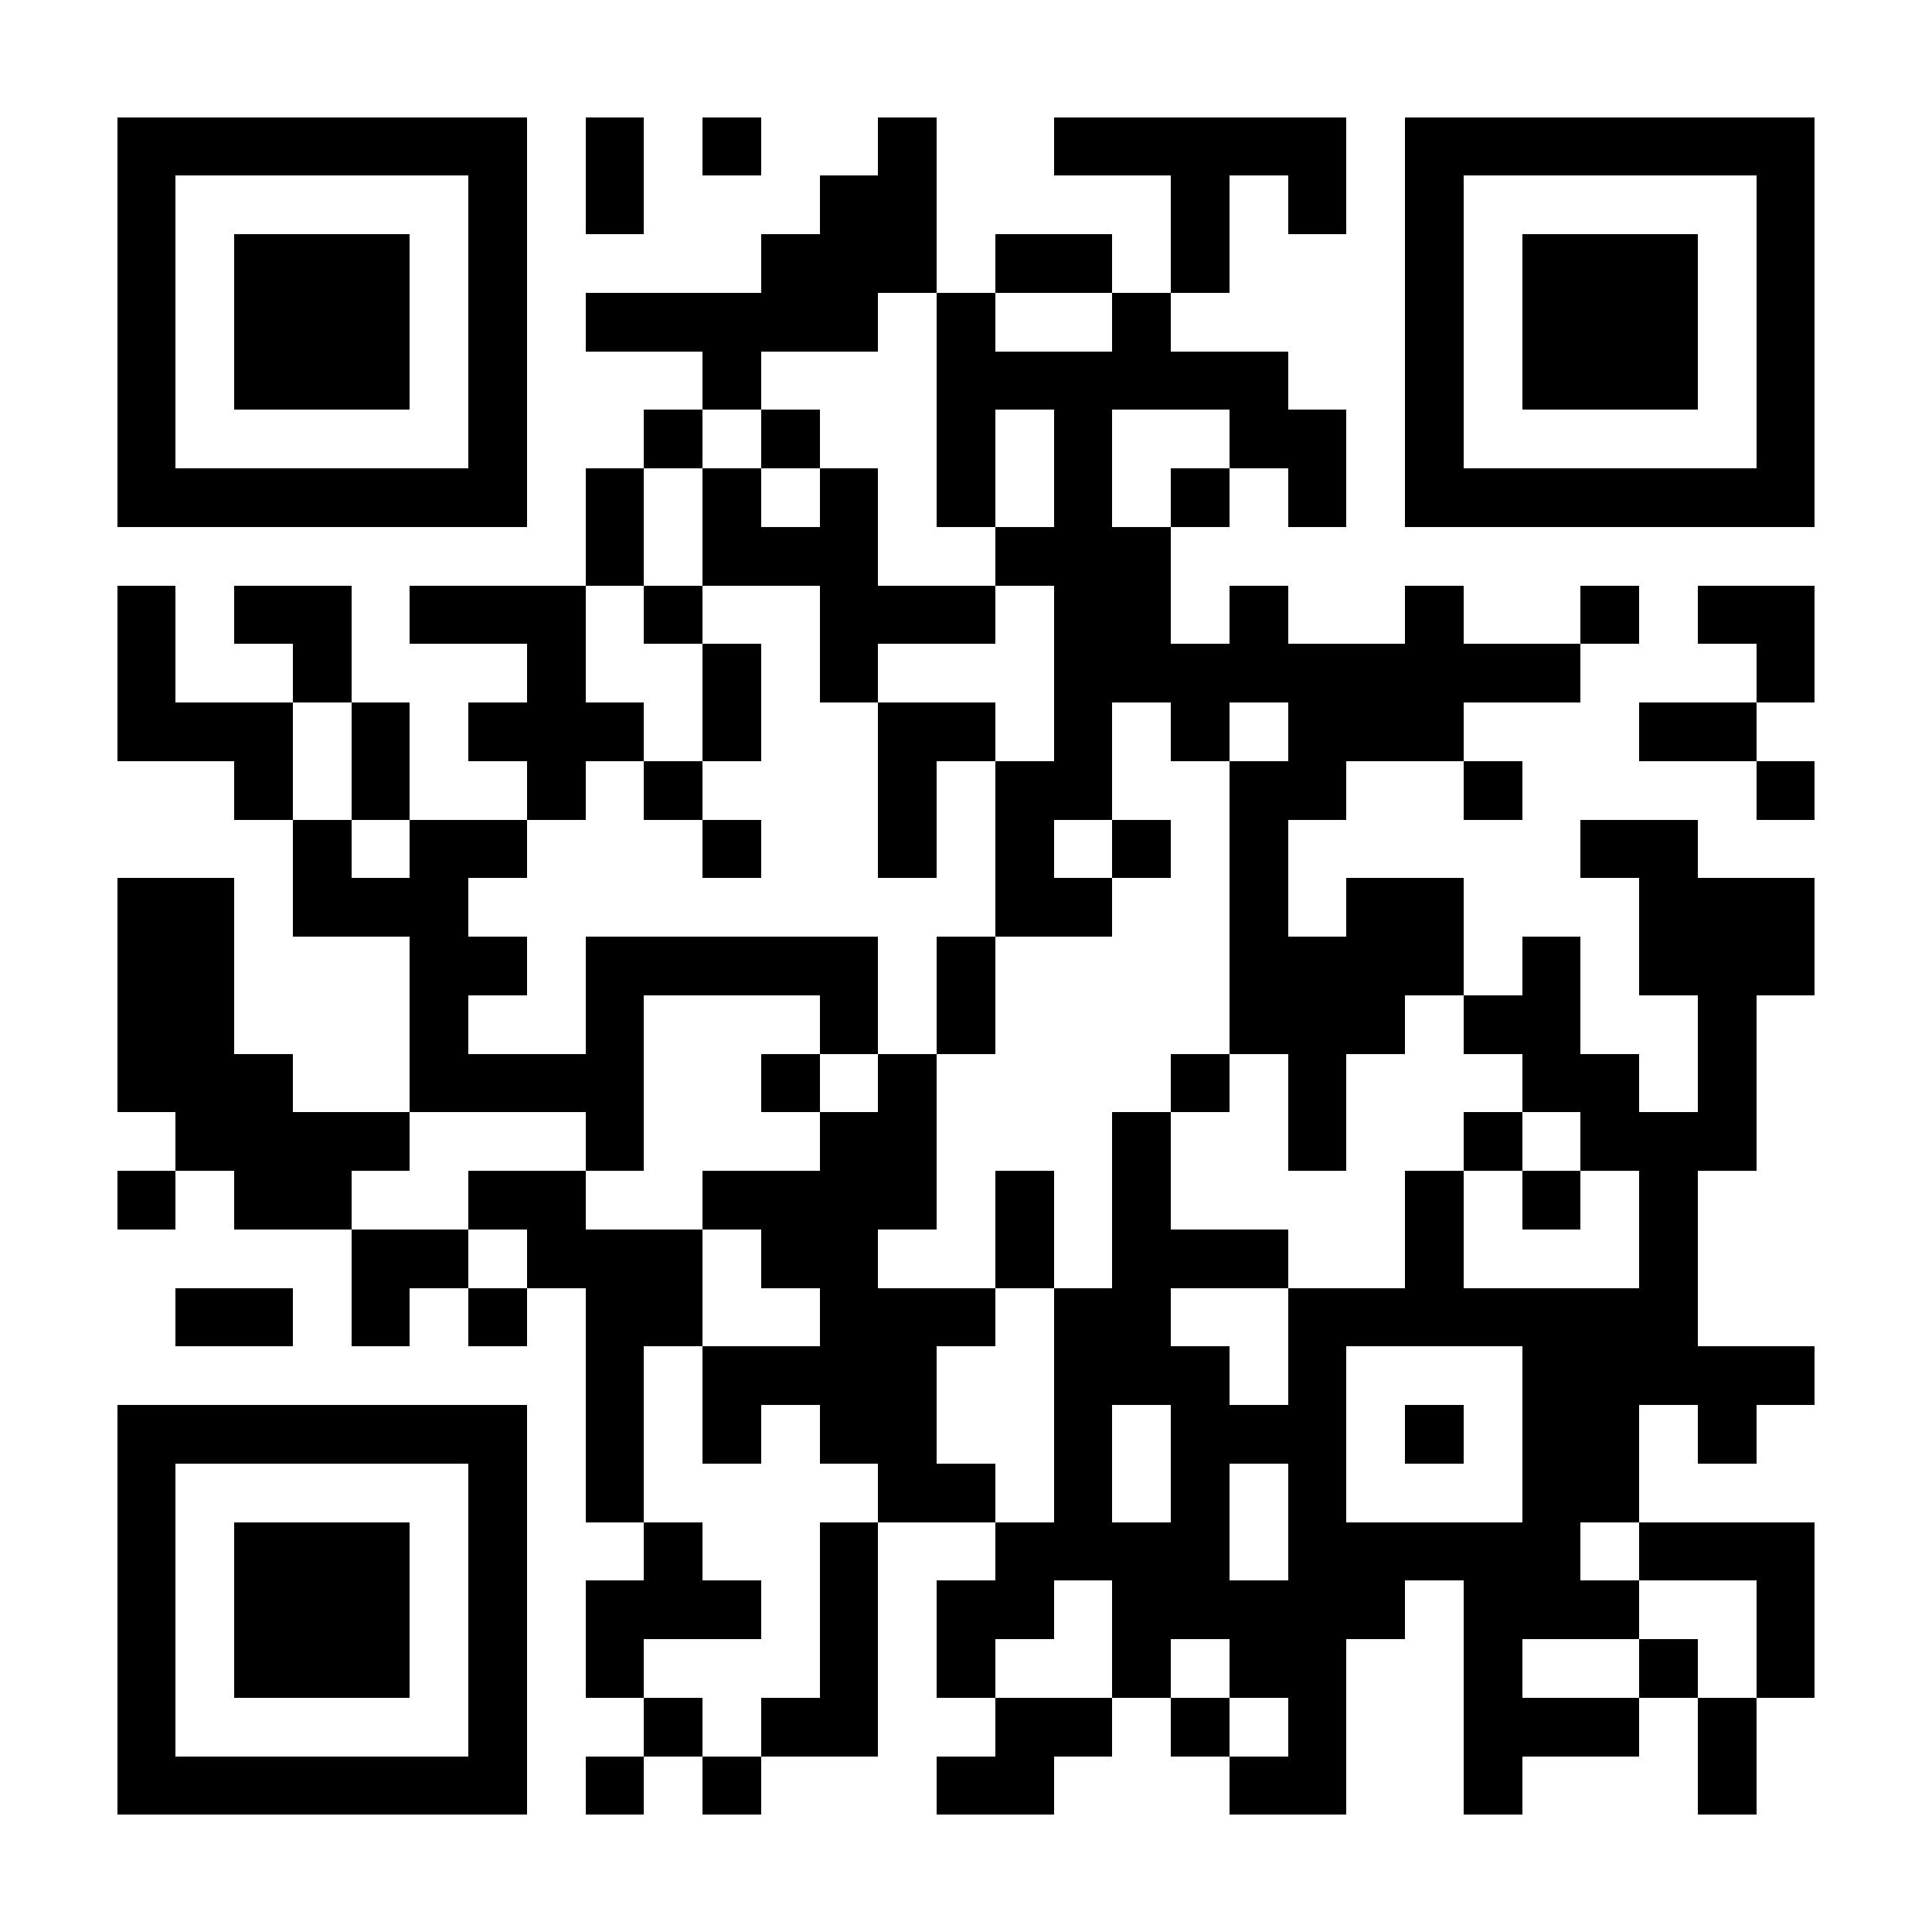
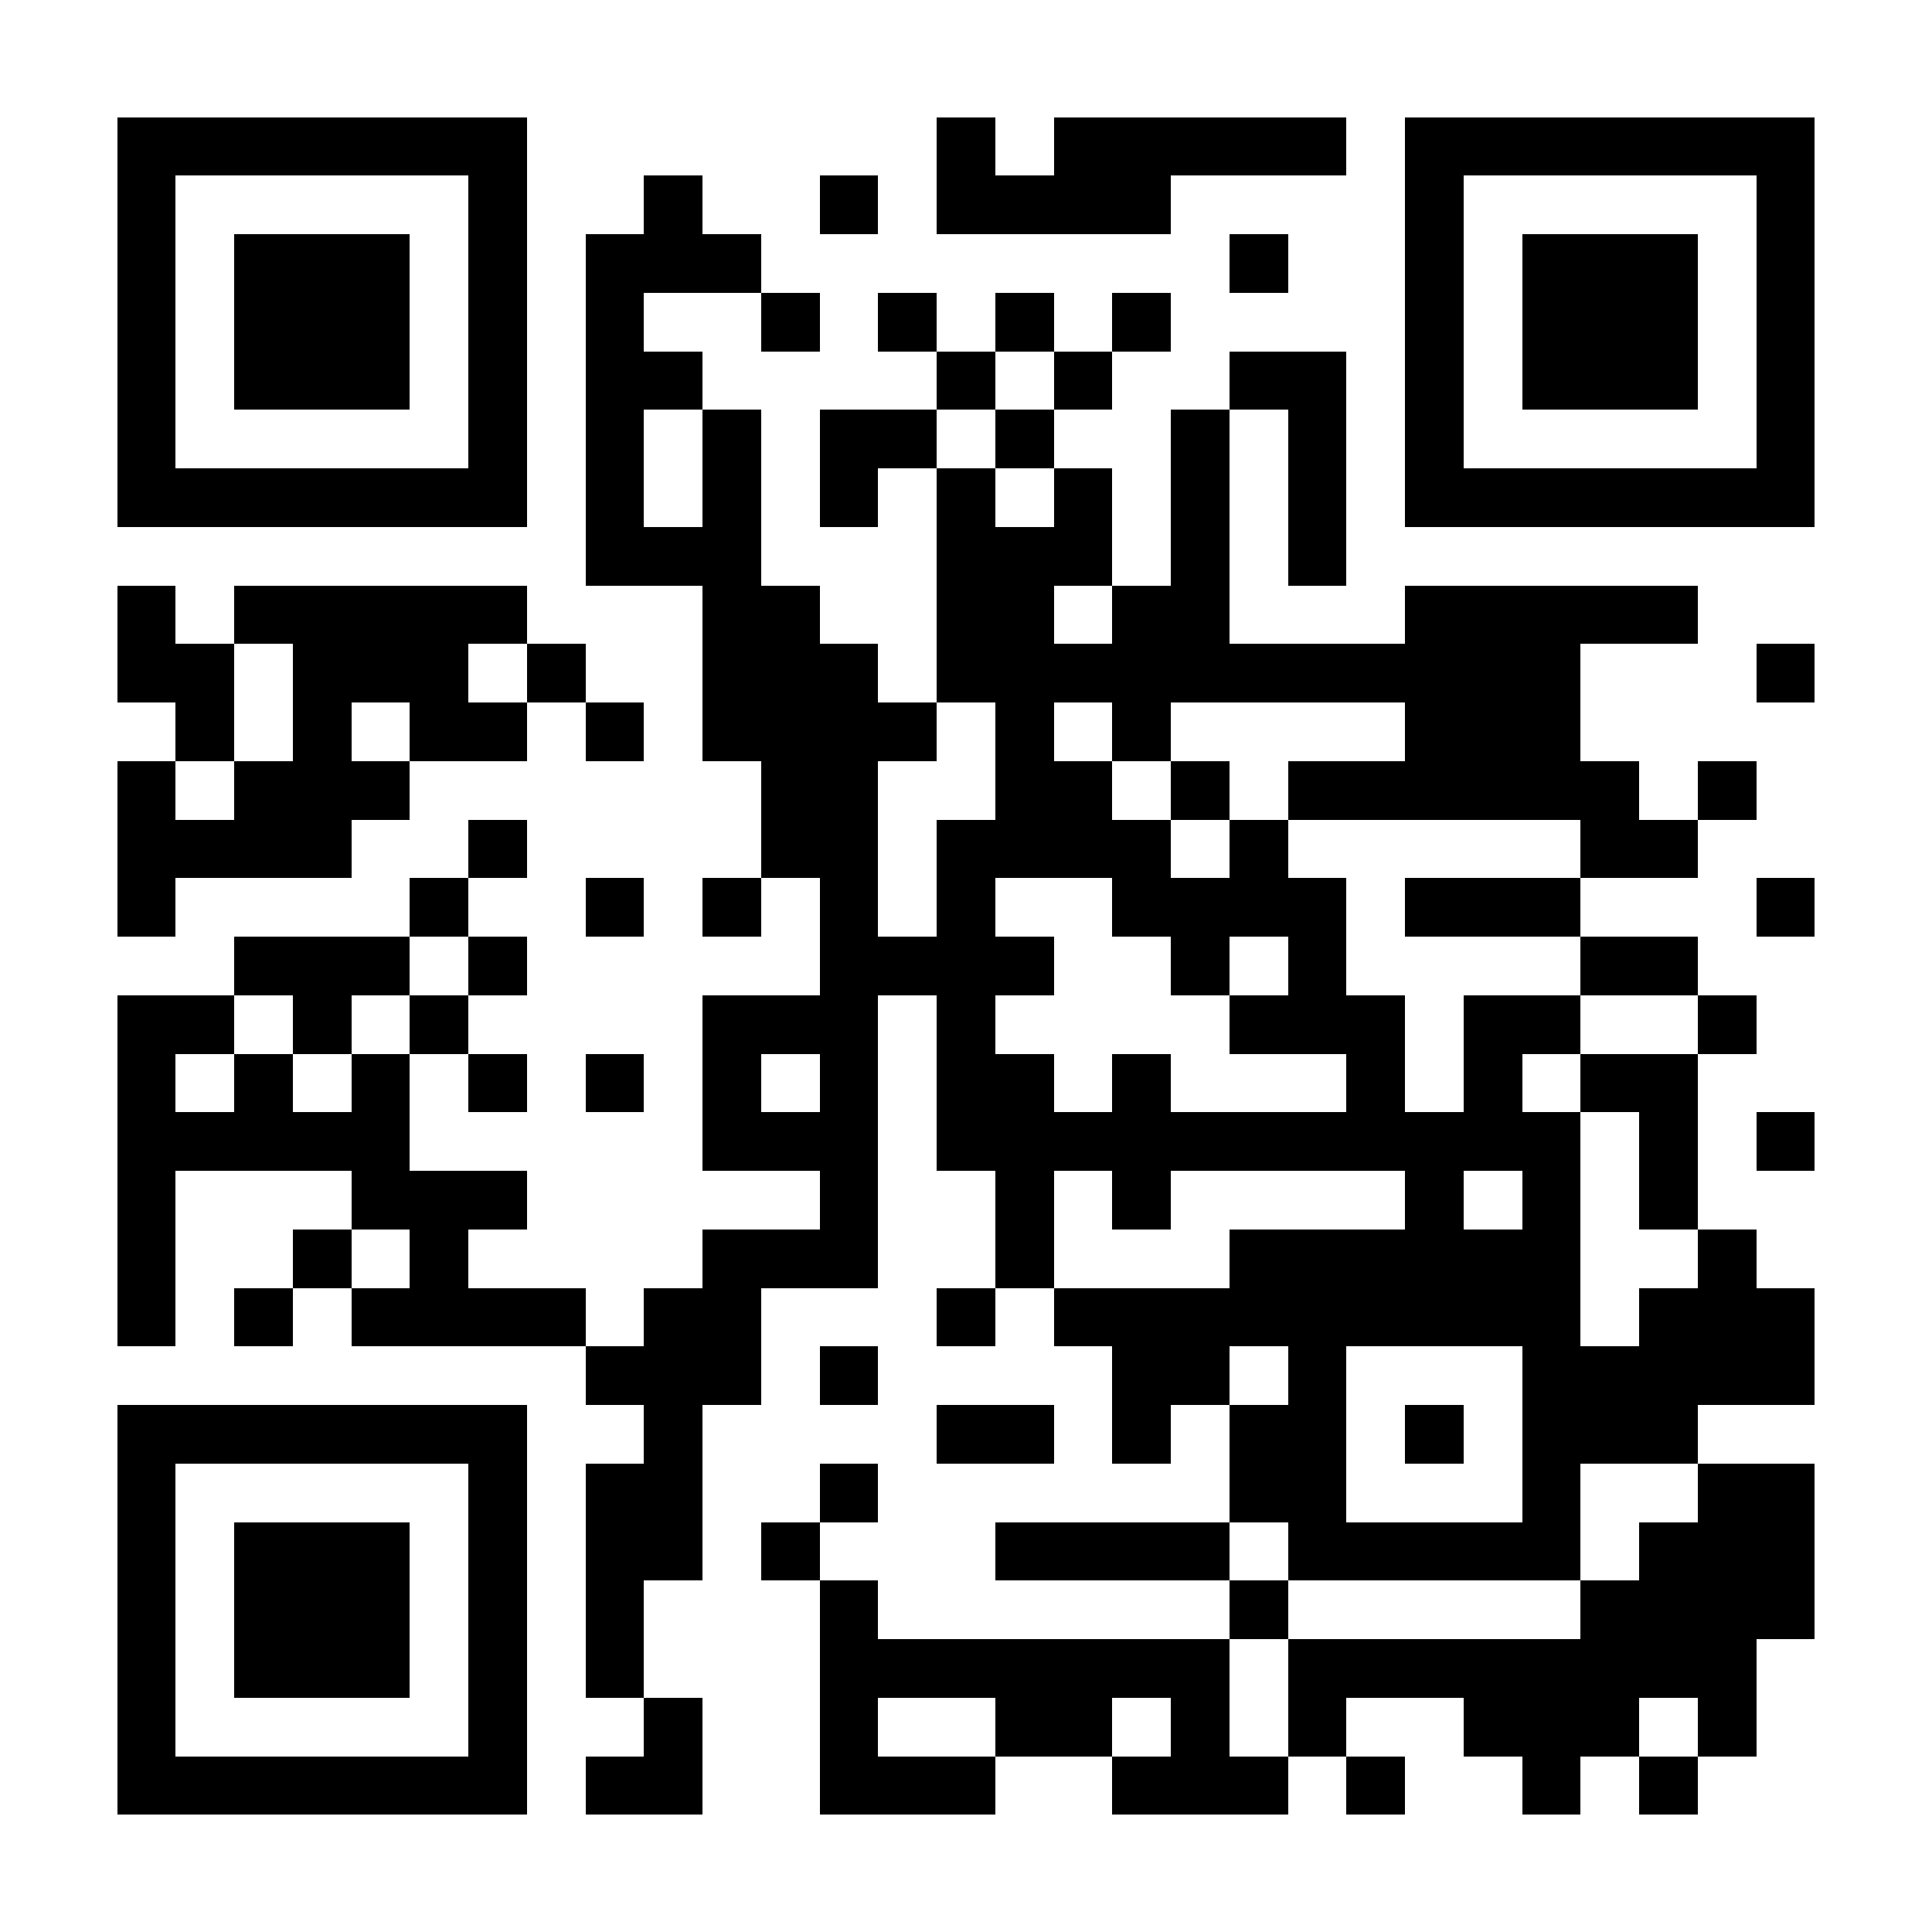
<svg xmlns="http://www.w3.org/2000/svg" viewBox="0 0 33 33" shape-rendering="crispEdges">
  <path fill="#ffffff" d="M0 0h33v33H0z" />
-   <path stroke="#000000" d="M2 2.5h7m1 0h1m1 0h1m2 0h1m2 0h5m1 0h7M2 3.5h1m5 0h1m1 0h1m3 0h2m4 0h1m1 0h1m1 0h1m5 0h1M2 4.5h1m1 0h3m1 0h1m4 0h3m1 0h2m1 0h1m3 0h1m1 0h3m1 0h1M2 5.5h1m1 0h3m1 0h1m1 0h5m1 0h1m2 0h1m4 0h1m1 0h3m1 0h1M2 6.5h1m1 0h3m1 0h1m3 0h1m3 0h6m2 0h1m1 0h3m1 0h1M2 7.5h1m5 0h1m2 0h1m1 0h1m2 0h1m1 0h1m2 0h2m1 0h1m5 0h1M2 8.5h7m1 0h1m1 0h1m1 0h1m1 0h1m1 0h1m1 0h1m1 0h1m1 0h7M10 9.5h1m1 0h3m2 0h3M2 10.5h1m1 0h2m1 0h3m1 0h1m2 0h3m1 0h2m1 0h1m2 0h1m2 0h1m1 0h2M2 11.5h1m2 0h1m3 0h1m2 0h1m1 0h1m3 0h9m3 0h1M2 12.5h3m1 0h1m1 0h3m1 0h1m2 0h2m1 0h1m1 0h1m1 0h3m3 0h2M4 13.5h1m1 0h1m2 0h1m1 0h1m3 0h1m1 0h2m2 0h2m2 0h1m4 0h1M5 14.5h1m1 0h2m3 0h1m2 0h1m1 0h1m1 0h1m1 0h1m5 0h2M2 15.5h2m1 0h3m9 0h2m2 0h1m1 0h2m3 0h3M2 16.5h2m3 0h2m1 0h5m1 0h1m4 0h4m1 0h1m1 0h3M2 17.5h2m3 0h1m2 0h1m3 0h1m1 0h1m4 0h3m1 0h2m2 0h1M2 18.5h3m2 0h4m2 0h1m1 0h1m4 0h1m1 0h1m3 0h2m1 0h1M3 19.5h4m3 0h1m3 0h2m3 0h1m2 0h1m2 0h1m1 0h3M2 20.5h1m1 0h2m2 0h2m2 0h4m1 0h1m1 0h1m4 0h1m1 0h1m1 0h1M6 21.5h2m1 0h3m1 0h2m2 0h1m1 0h3m2 0h1m3 0h1M3 22.5h2m1 0h1m1 0h1m1 0h2m2 0h3m1 0h2m2 0h7M10 23.5h1m1 0h4m2 0h3m1 0h1m3 0h5M2 24.5h7m1 0h1m1 0h1m1 0h2m2 0h1m1 0h3m1 0h1m1 0h2m1 0h1M2 25.5h1m5 0h1m1 0h1m4 0h2m1 0h1m1 0h1m1 0h1m3 0h2M2 26.5h1m1 0h3m1 0h1m2 0h1m2 0h1m2 0h4m1 0h5m1 0h3M2 27.5h1m1 0h3m1 0h1m1 0h3m1 0h1m1 0h2m1 0h5m1 0h3m2 0h1M2 28.5h1m1 0h3m1 0h1m1 0h1m3 0h1m1 0h1m2 0h1m1 0h2m2 0h1m2 0h1m1 0h1M2 29.5h1m5 0h1m2 0h1m1 0h2m2 0h2m1 0h1m1 0h1m2 0h3m1 0h1M2 30.5h7m1 0h1m1 0h1m3 0h2m3 0h2m2 0h1m3 0h1" />
+   <path stroke="#000000" d="M2 2.5h7m7 0h1m1 0h5m1 0h7M2 3.5h1m5 0h1m2 0h1m2 0h1m1 0h4m4 0h1m5 0h1M2 4.5h1m1 0h3m1 0h1m1 0h3m8 0h1m2 0h1m1 0h3m1 0h1M2 5.5h1m1 0h3m1 0h1m1 0h1m2 0h1m1 0h1m1 0h1m1 0h1m4 0h1m1 0h3m1 0h1M2 6.5h1m1 0h3m1 0h1m1 0h2m4 0h1m1 0h1m2 0h2m1 0h1m1 0h3m1 0h1M2 7.5h1m5 0h1m1 0h1m1 0h1m1 0h2m1 0h1m2 0h1m1 0h1m1 0h1m5 0h1M2 8.5h7m1 0h1m1 0h1m1 0h1m1 0h1m1 0h1m1 0h1m1 0h1m1 0h7M10 9.5h3m3 0h3m1 0h1m1 0h1M2 10.5h1m1 0h5m3 0h2m2 0h2m1 0h2m3 0h5M2 11.5h2m1 0h3m1 0h1m2 0h3m1 0h11m3 0h1M3 12.5h1m1 0h1m1 0h2m1 0h1m1 0h4m1 0h1m1 0h1m4 0h3M2 13.5h1m1 0h3m6 0h2m2 0h2m1 0h1m1 0h6m1 0h1M2 14.5h4m2 0h1m4 0h2m1 0h4m1 0h1m5 0h2M2 15.5h1m4 0h1m2 0h1m1 0h1m1 0h1m1 0h1m2 0h4m1 0h3m3 0h1M4 16.5h3m1 0h1m5 0h4m2 0h1m1 0h1m4 0h2M2 17.5h2m1 0h1m1 0h1m4 0h3m1 0h1m4 0h3m1 0h2m2 0h1M2 18.5h1m1 0h1m1 0h1m1 0h1m1 0h1m1 0h1m1 0h1m1 0h2m1 0h1m3 0h1m1 0h1m1 0h2M2 19.5h5m5 0h3m1 0h11m1 0h1m1 0h1M2 20.5h1m3 0h3m5 0h1m2 0h1m1 0h1m4 0h1m1 0h1m1 0h1M2 21.5h1m2 0h1m1 0h1m4 0h3m2 0h1m3 0h6m2 0h1M2 22.5h1m1 0h1m1 0h4m1 0h2m3 0h1m1 0h9m1 0h3M10 23.5h3m1 0h1m4 0h2m1 0h1m3 0h5M2 24.5h7m2 0h1m4 0h2m1 0h1m1 0h2m1 0h1m1 0h3M2 25.5h1m5 0h1m1 0h2m2 0h1m6 0h2m3 0h1m2 0h2M2 26.5h1m1 0h3m1 0h1m1 0h2m1 0h1m3 0h4m1 0h5m1 0h3M2 27.5h1m1 0h3m1 0h1m1 0h1m3 0h1m6 0h1m5 0h4M2 28.5h1m1 0h3m1 0h1m1 0h1m3 0h7m1 0h8M2 29.5h1m5 0h1m2 0h1m2 0h1m2 0h2m1 0h1m1 0h1m2 0h3m1 0h1M2 30.5h7m1 0h2m2 0h3m2 0h3m1 0h1m2 0h1m1 0h1" />
</svg>
